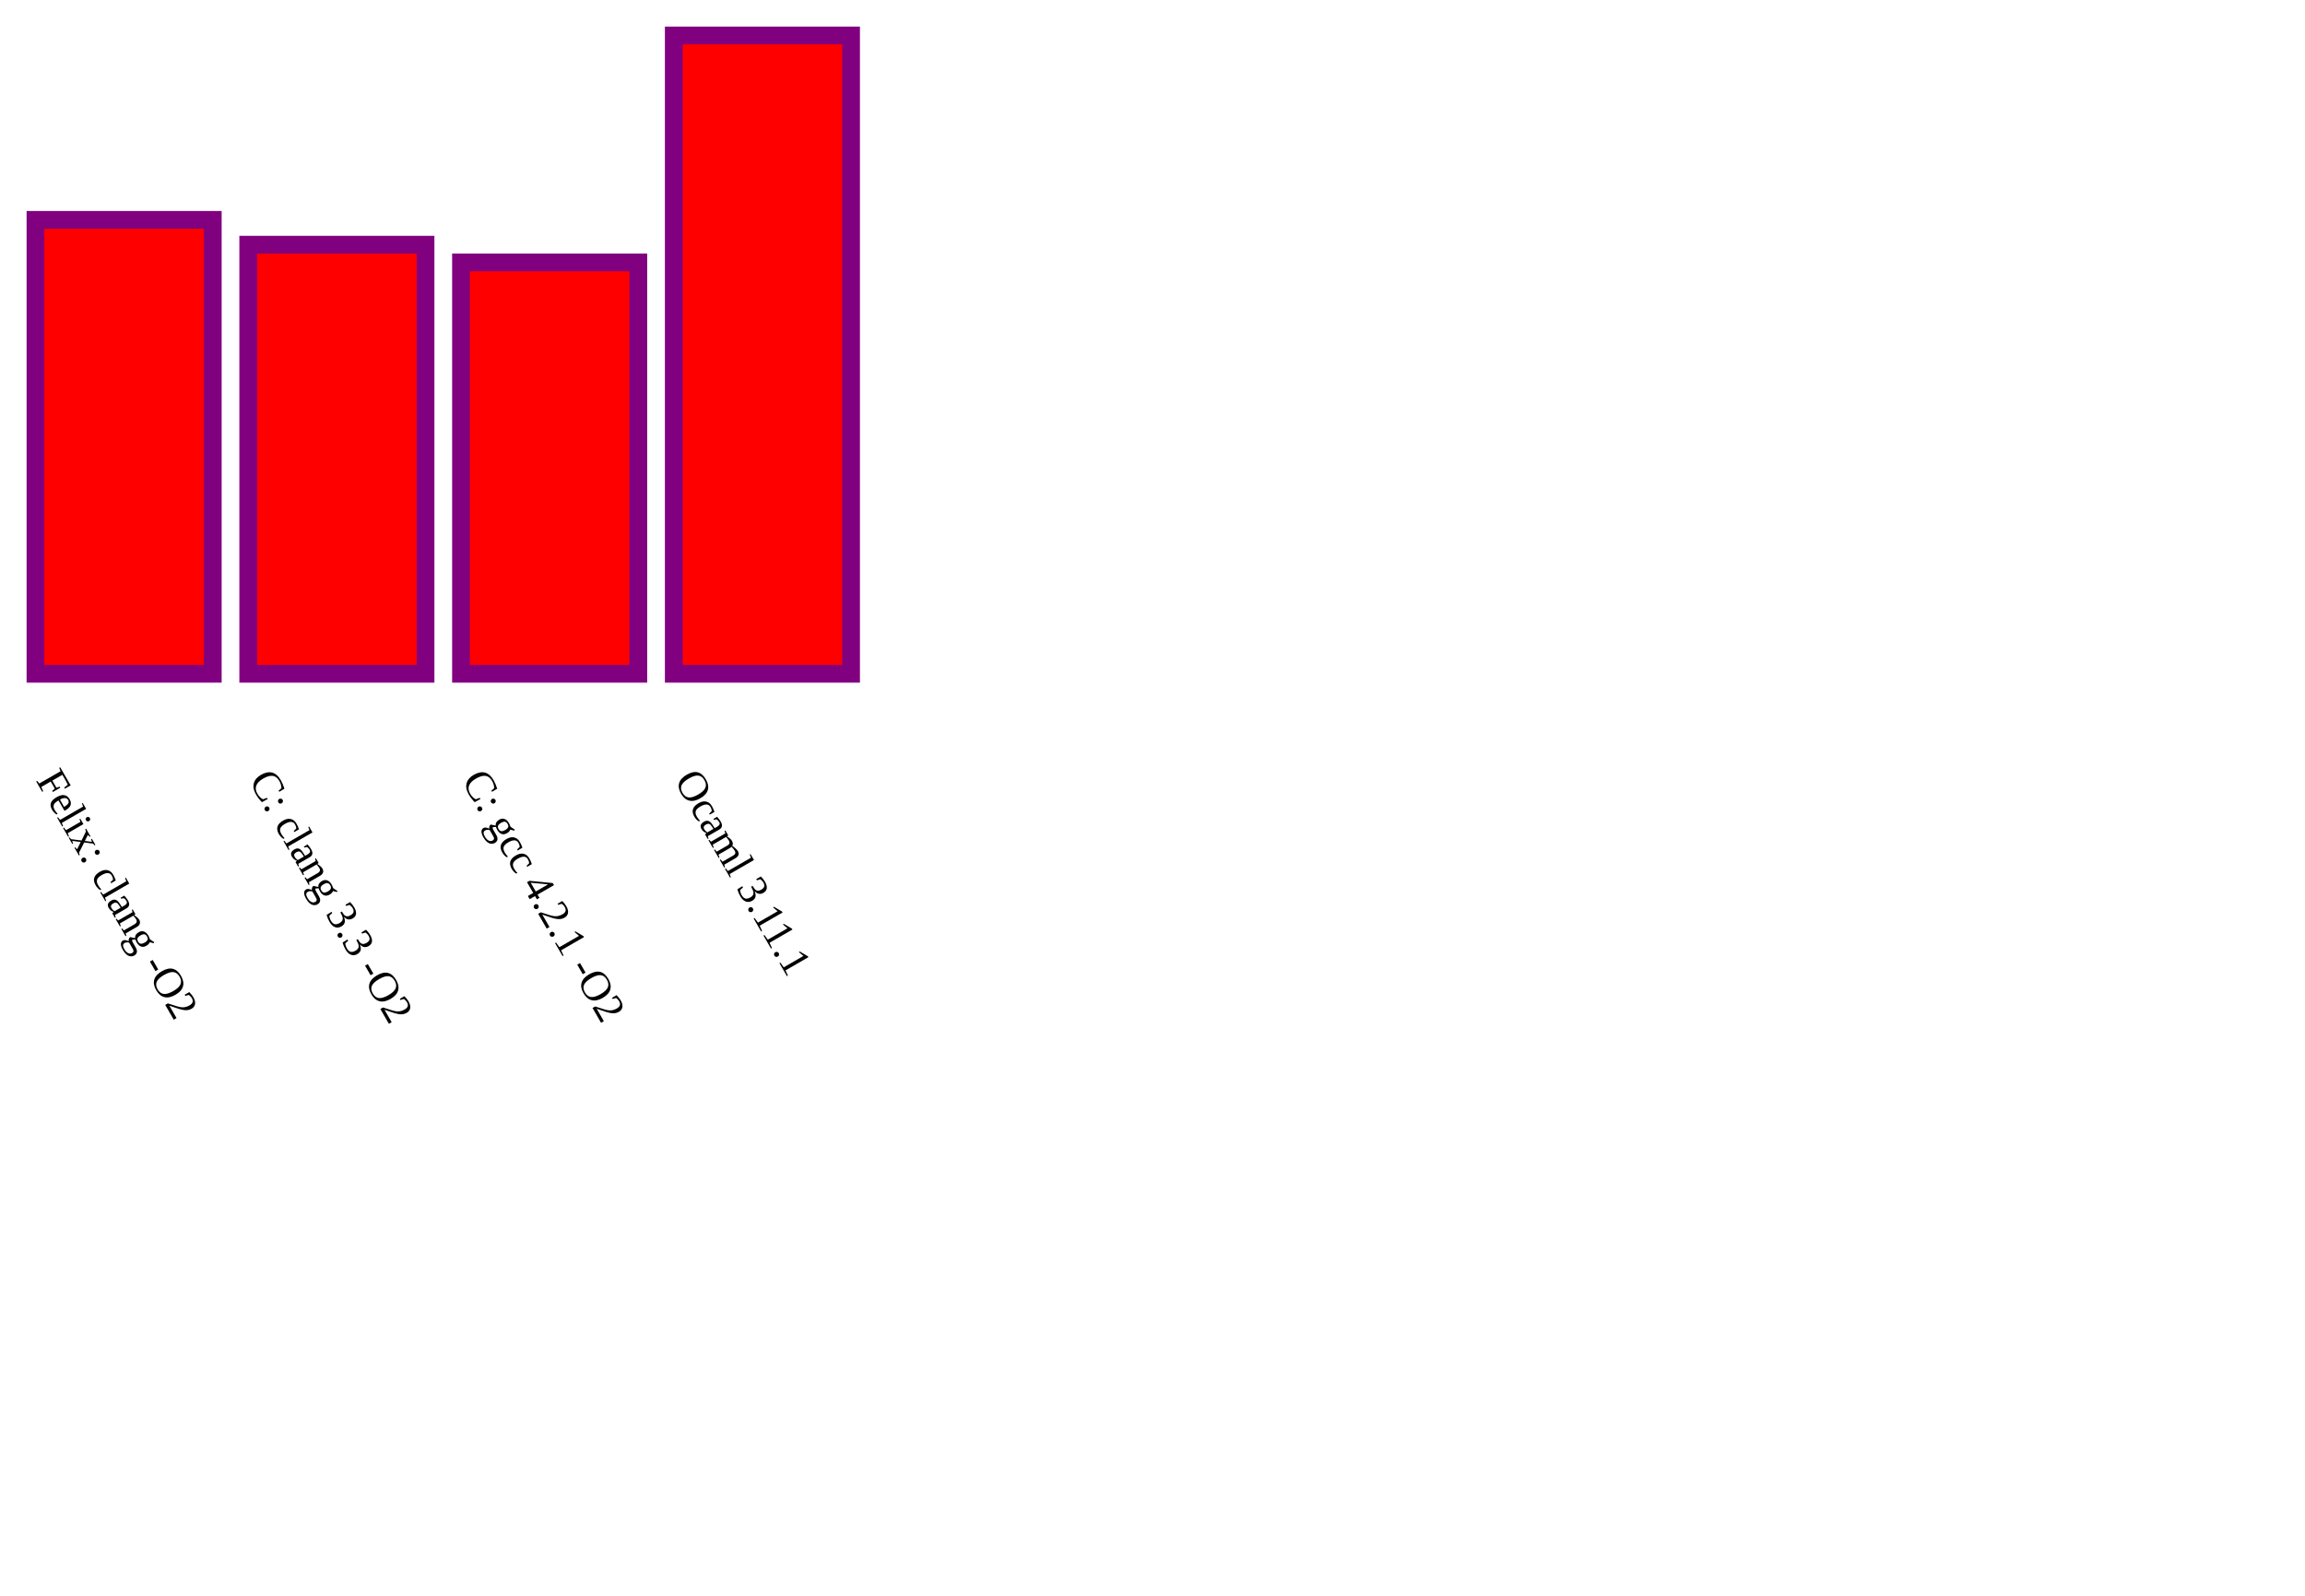
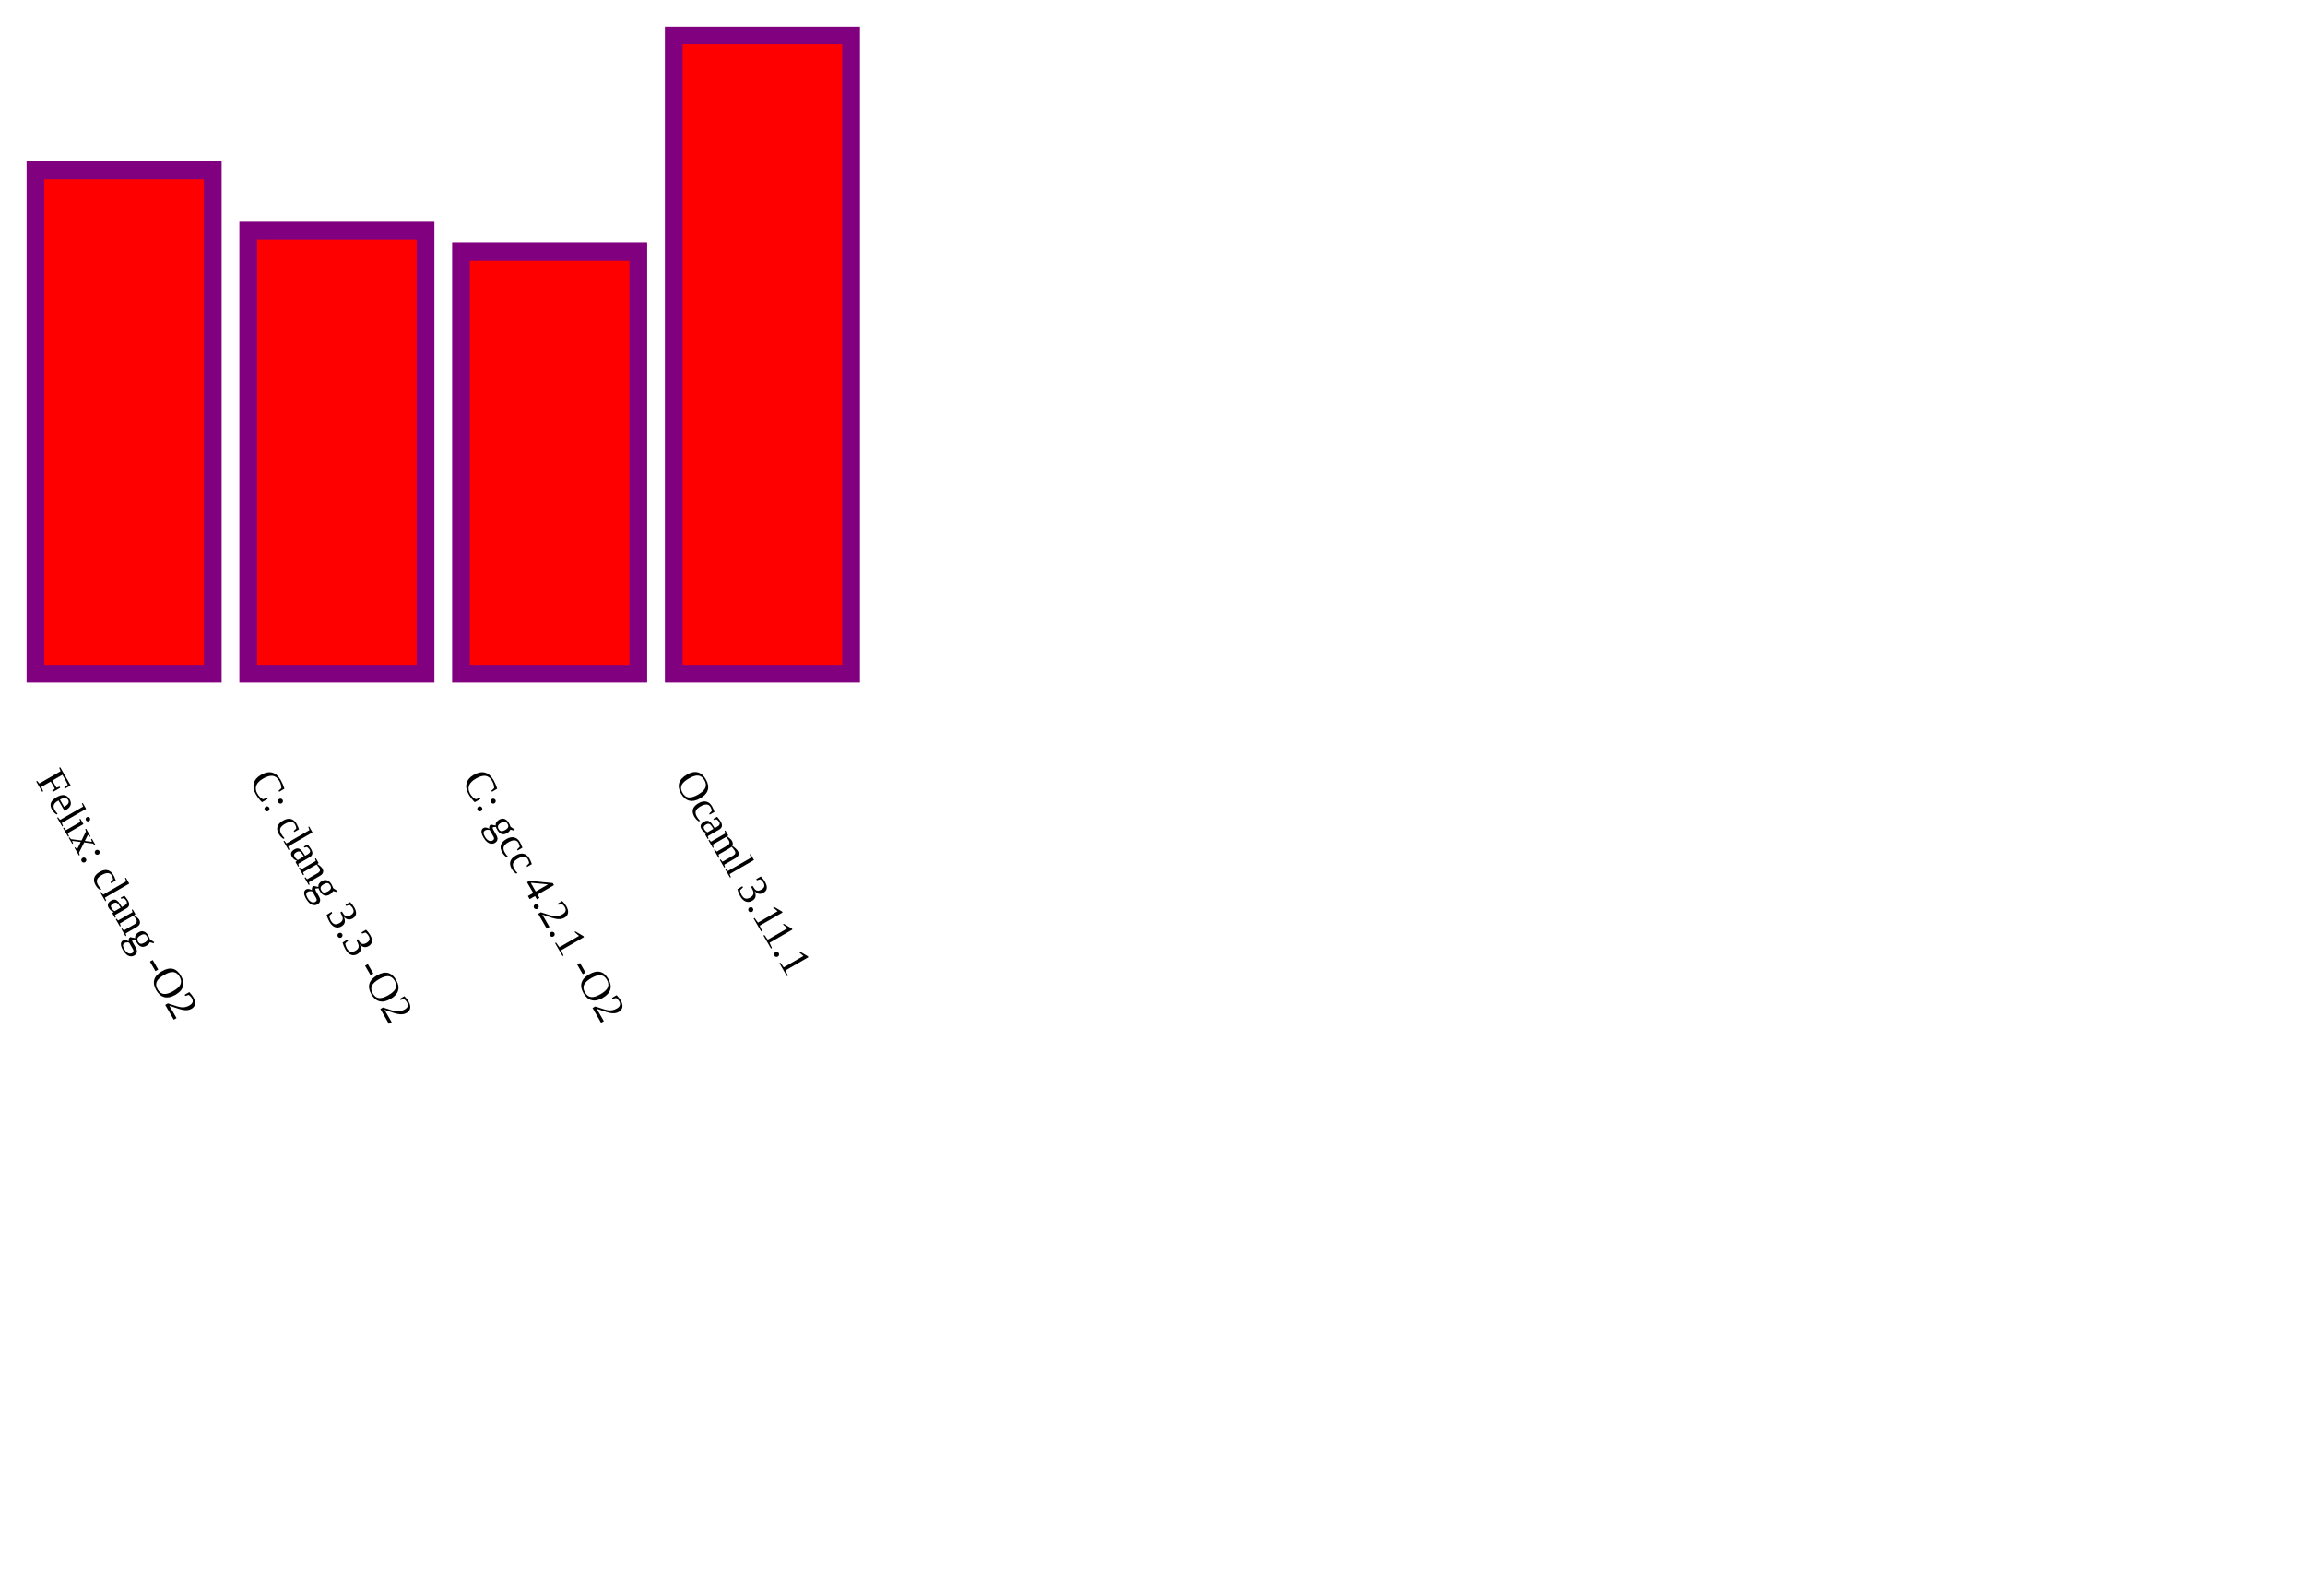
<svg xmlns="http://www.w3.org/2000/svg" version="1.1" width="650" height="450" viewBox="0 0 650 450" preserveAspectRatio="none">
-   <rect x="10" y="62" width="50" height="128" style="fill:red;stroke:purple;stroke-width:5;" />
+   <rect x="10" y="48" width="50" height="142" style="fill:red;stroke:purple;stroke-width:5;" />
  <text x="10" y="220" transform="rotate(60 10,220)">Felix: clang -O2</text>
-   <rect x="70" y="69" width="50" height="121" style="fill:red;stroke:purple;stroke-width:5;" />
+   <rect x="70" y="65" width="50" height="125" style="fill:red;stroke:purple;stroke-width:5;" />
  <text x="70" y="220" transform="rotate(60 70,220)">C: clang 3.3 -O2</text>
-   <rect x="130" y="74" width="50" height="116" style="fill:red;stroke:purple;stroke-width:5;" />
+   <rect x="130" y="71" width="50" height="119" style="fill:red;stroke:purple;stroke-width:5;" />
  <text x="130" y="220" transform="rotate(60 130,220)">C: gcc 4.2.1 -O2</text>
  <rect x="190" y="10" width="50" height="180" style="fill:red;stroke:purple;stroke-width:5;" />
  <text x="190" y="220" transform="rotate(60 190,220)">Ocaml 3.11.1</text>
</svg>
